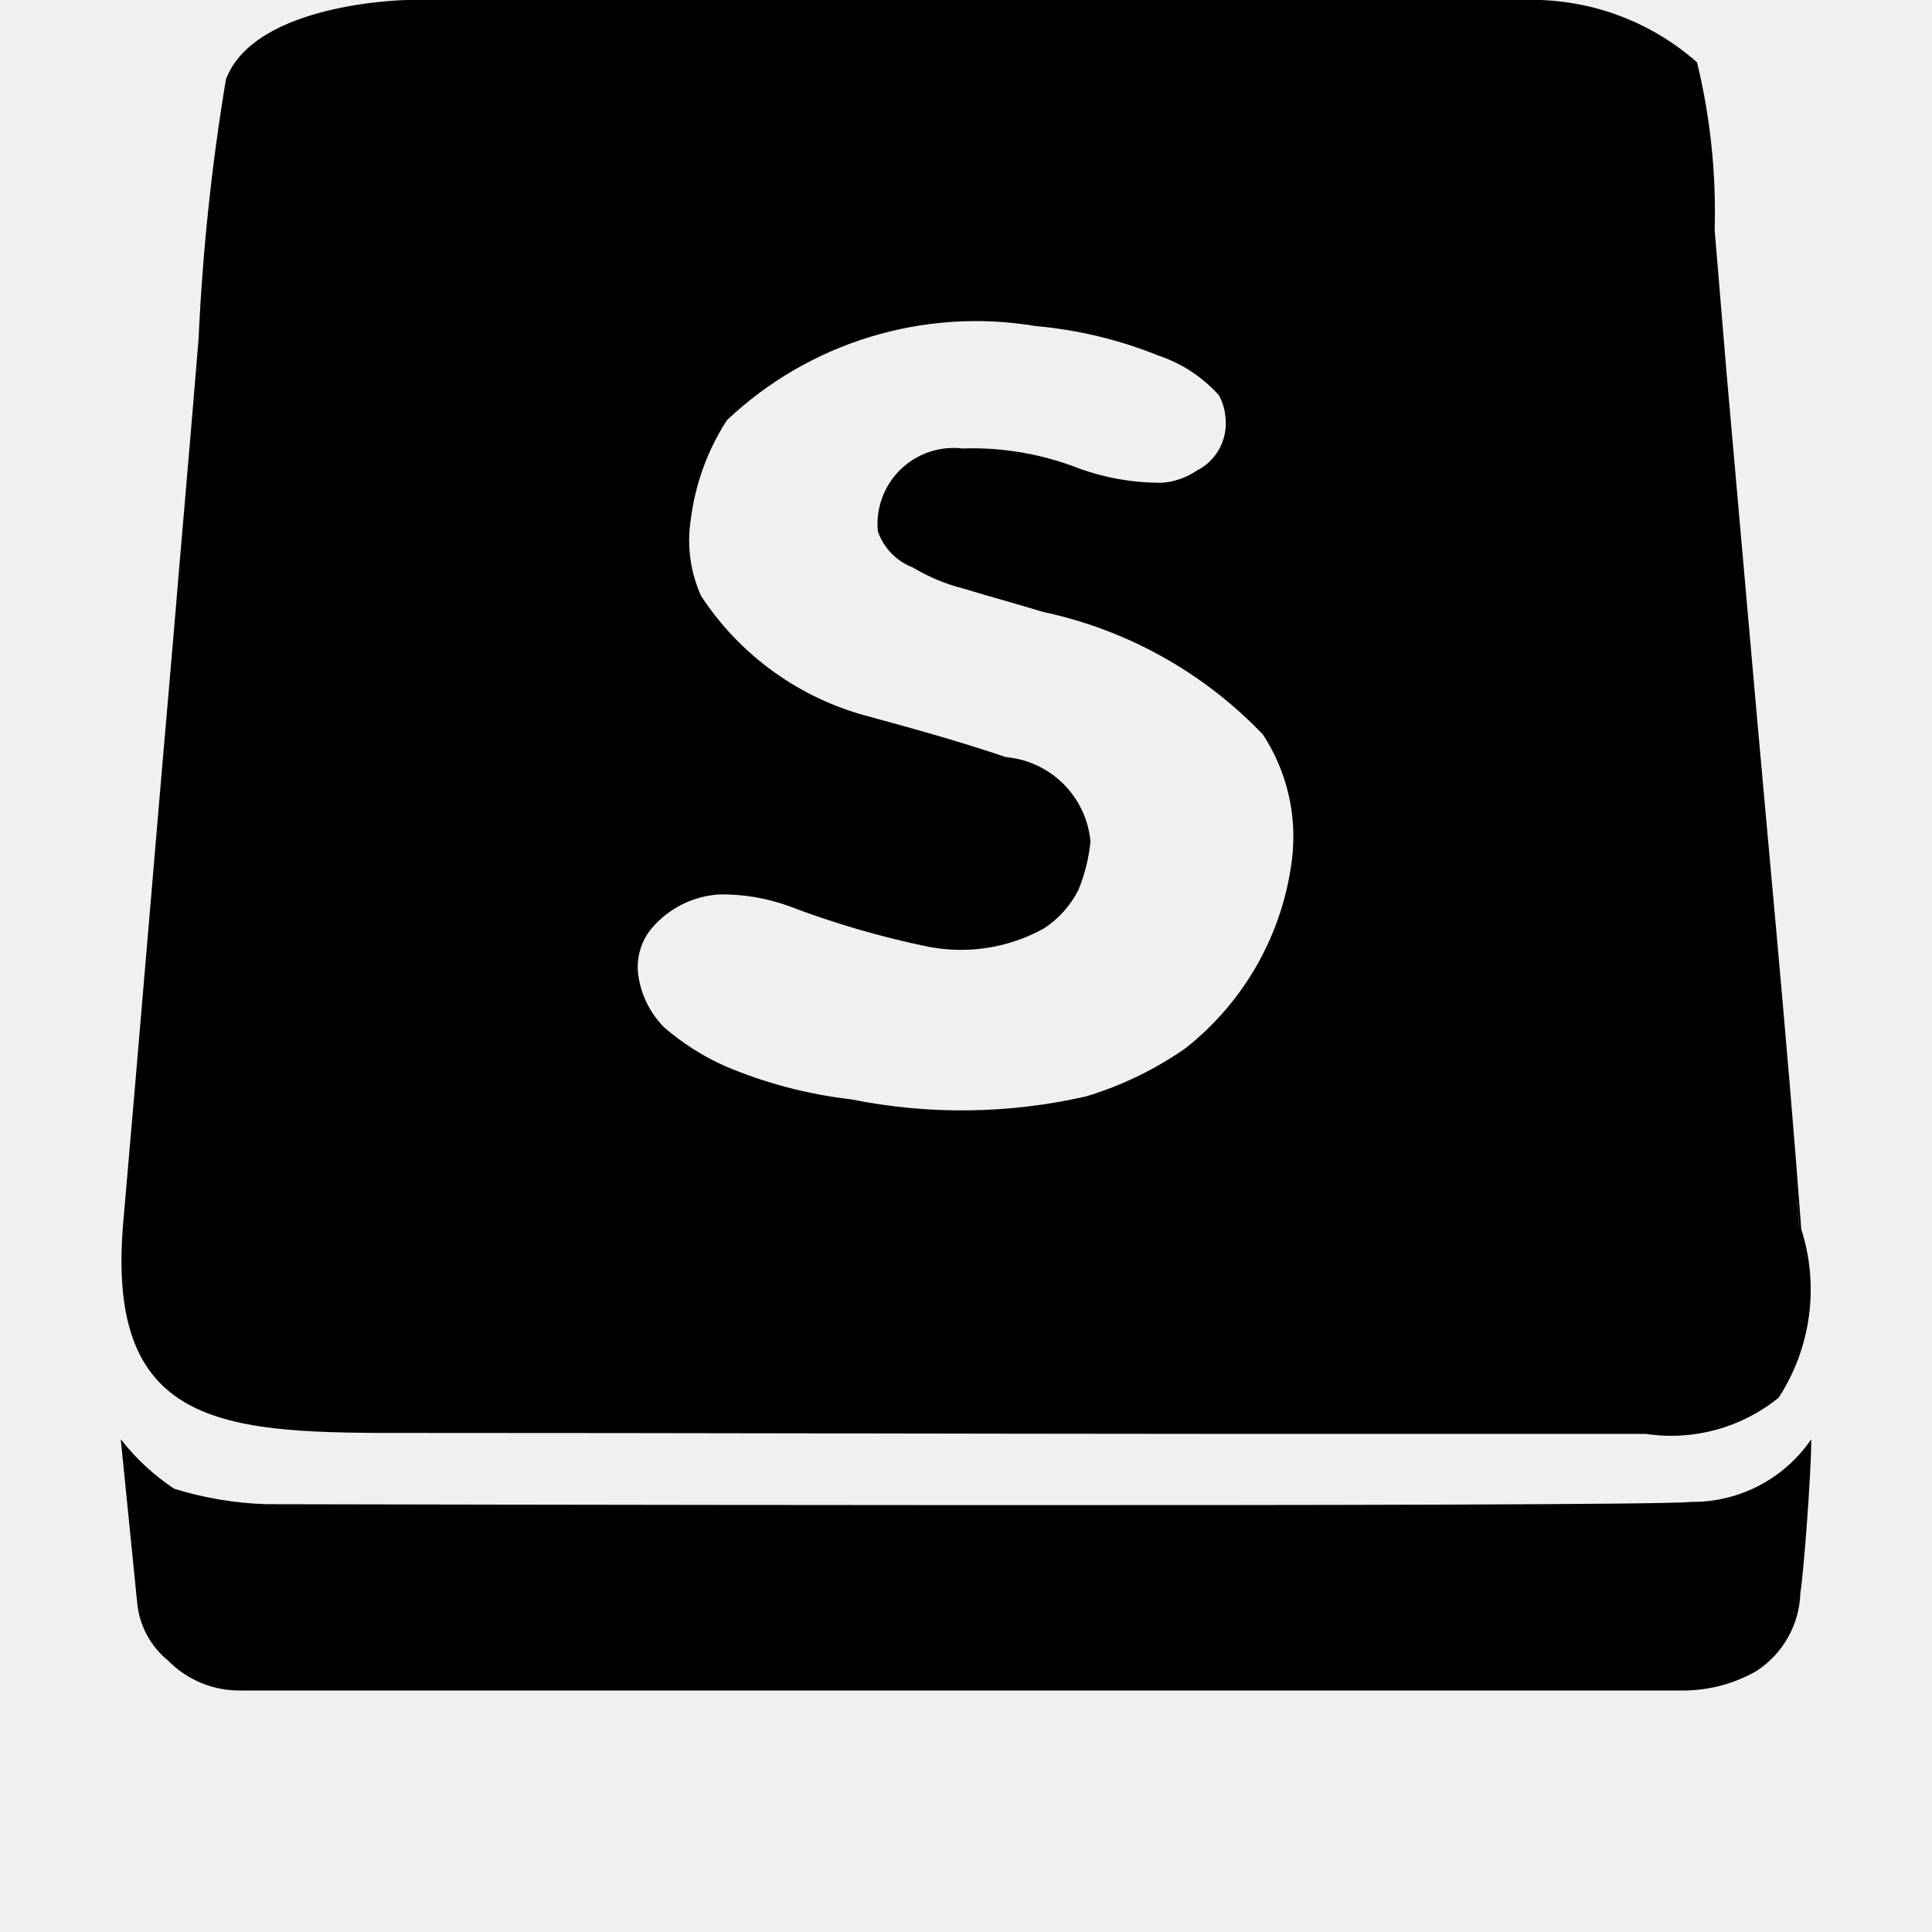
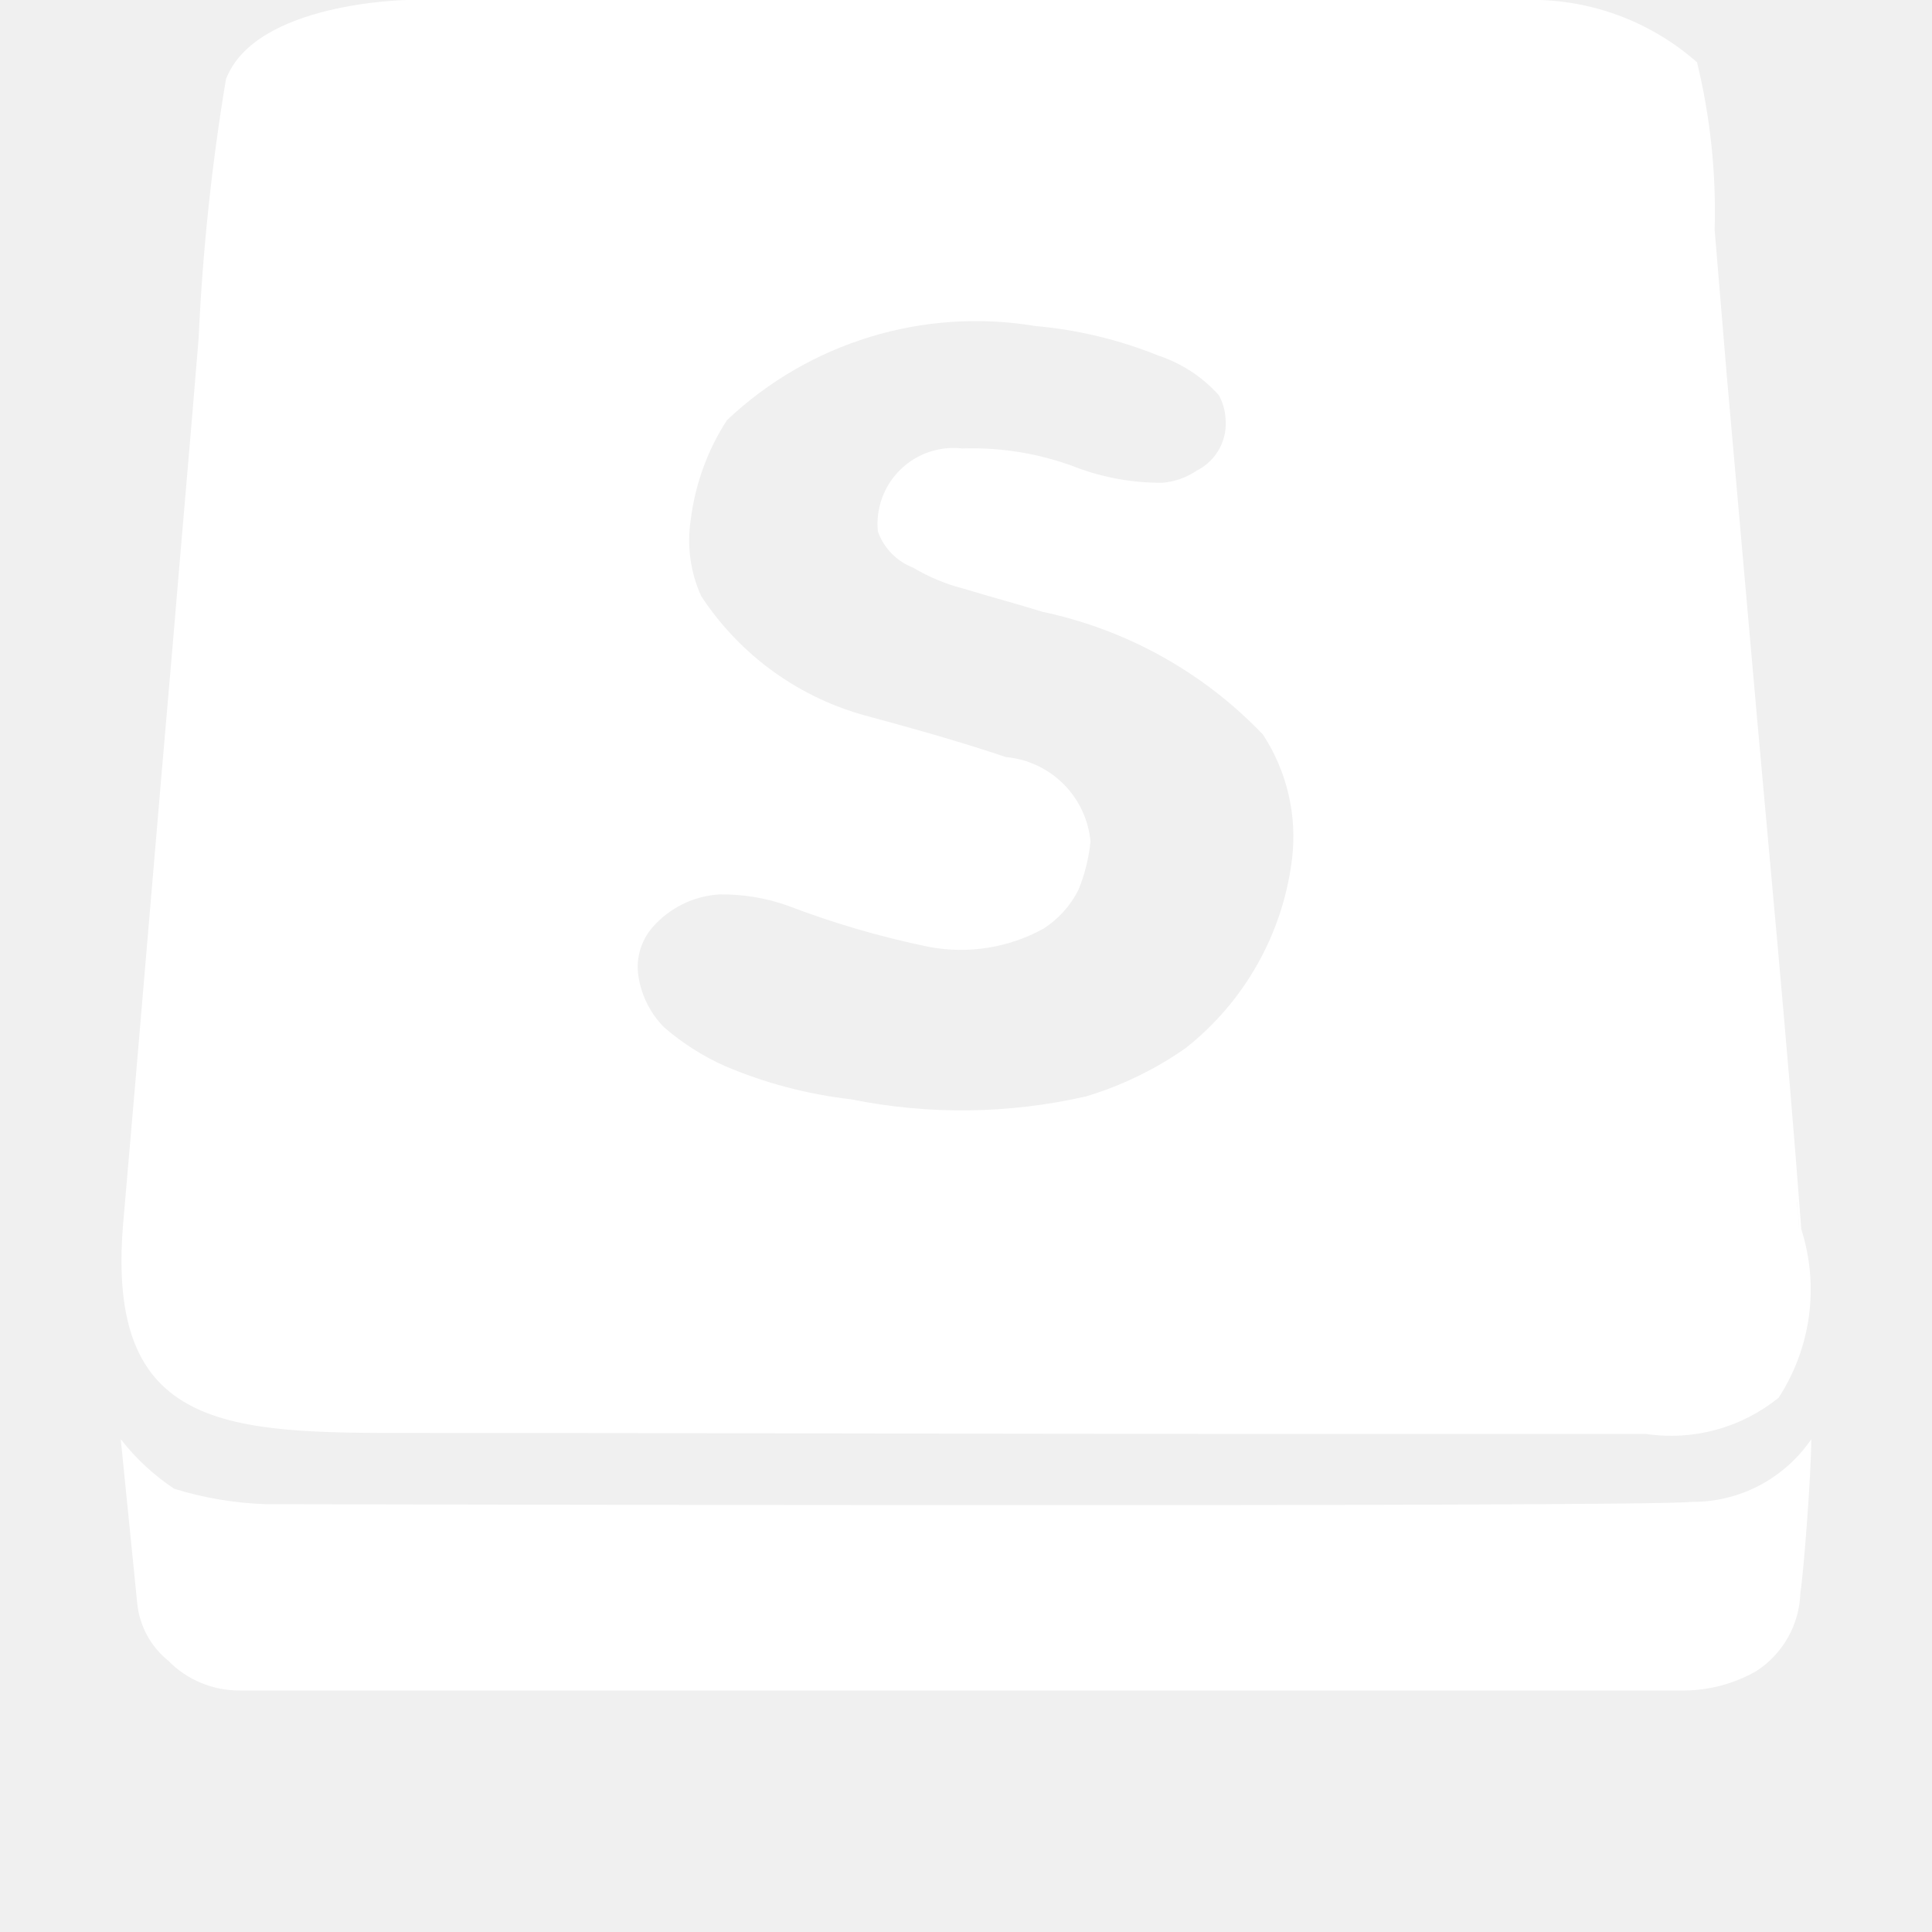
<svg xmlns="http://www.w3.org/2000/svg" viewBox="0 0 16 16">
  <defs>
    <style>
      .i-color {
-         fill: #000;
+         fill: #FFFFFF;
        fill-rule: evenodd;
      }
    </style>
  </defs>
  <path class="i-color" d="M14.9,10.956s0,0,0-.007S14.9,10.953,14.9,10.956Zm0-.007s0-.009,0-0.013S14.9,10.943,14.9,10.949Zm0-.025h0Zm0,0.012v0Zm0.017,0.237c0.006,0.079.009,0.118,0,0-0.12-1.607-.278-3.211-0.418-4.816Q14.4,5.231,14.3,4.105q-0.05-.6-0.1-1.2a5.229,5.229,0,0,0-.146-1.389A2.068,2.068,0,0,0,12.617,1H3.371s-1.258.018-1.5,0.657A18.038,18.038,0,0,0,1.645,3.8C1.578,4.626,1.5,5.5,1.432,6.32c-0.139,1.593-.272,3.211-0.411,4.8-0.152,1.738.866,1.749,2.4,1.747,2.243,0,4.486.007,6.729,0.008,1.16,0,2.32,0,3.48,0a1.412,1.412,0,0,0,1.1-.3A1.642,1.642,0,0,0,14.915,11.172ZM10.7,8.114A2.36,2.36,0,0,1,9.819,9.68a2.888,2.888,0,0,1-.825.4,4.629,4.629,0,0,1-1.947.024A3.761,3.761,0,0,1,6,9.827a2.043,2.043,0,0,1-.5-0.319,0.763,0.763,0,0,1-.213-0.425,0.5,0.5,0,0,1,.114-0.4A0.8,0.8,0,0,1,5.96,8.407a1.634,1.634,0,0,1,.563.093,7.453,7.453,0,0,0,1.167.341,1.419,1.419,0,0,0,.955-0.152A0.826,0.826,0,0,0,8.931,8.37a1.441,1.441,0,0,0,.1-0.4,0.773,0.773,0,0,0-.7-0.7C7.872,7.115,7.4,6.99,7.2,6.935a2.376,2.376,0,0,1-1.394-1,1.119,1.119,0,0,1-.086-0.627,1.963,1.963,0,0,1,.3-0.828A3,3,0,0,1,8.575,3.7a3.562,3.562,0,0,1,1.019.245,1.165,1.165,0,0,1,.5.328,0.453,0.453,0,0,1,.055.185,0.437,0.437,0,0,1-.239.44,0.591,0.591,0,0,1-.283.1,1.986,1.986,0,0,1-.692-0.119A2.426,2.426,0,0,0,7.97,4.714a0.63,0.63,0,0,0-.7.687,0.5,0.5,0,0,0,.292.3,1.572,1.572,0,0,0,.422.175C8.2,5.942,8.419,6,8.635,6.067a3.536,3.536,0,0,1,1.824,1.016A1.544,1.544,0,0,1,10.7,8.114Zm4.181,2.842a1.746,1.746,0,0,1,.016.216h0C14.9,11.1,14.887,11.007,14.883,10.956ZM15,12.919c0,0.3-.067,1.147-0.09,1.27a0.8,0.8,0,0,1-.366.651A1.226,1.226,0,0,1,13.96,15q-4.638,0-9.276,0c-0.9,0-1.795,0-2.692,0a0.823,0.823,0,0,1-.6-0.248,0.7,0.7,0,0,1-.255-0.469L1,12.919a1.884,1.884,0,0,0,.442.41,2.892,2.892,0,0,0,.761.128c0.1,0,11.457.027,11.8-.019A1.188,1.188,0,0,0,15,12.919Z" transform="translate(0 -1)" />
</svg>
